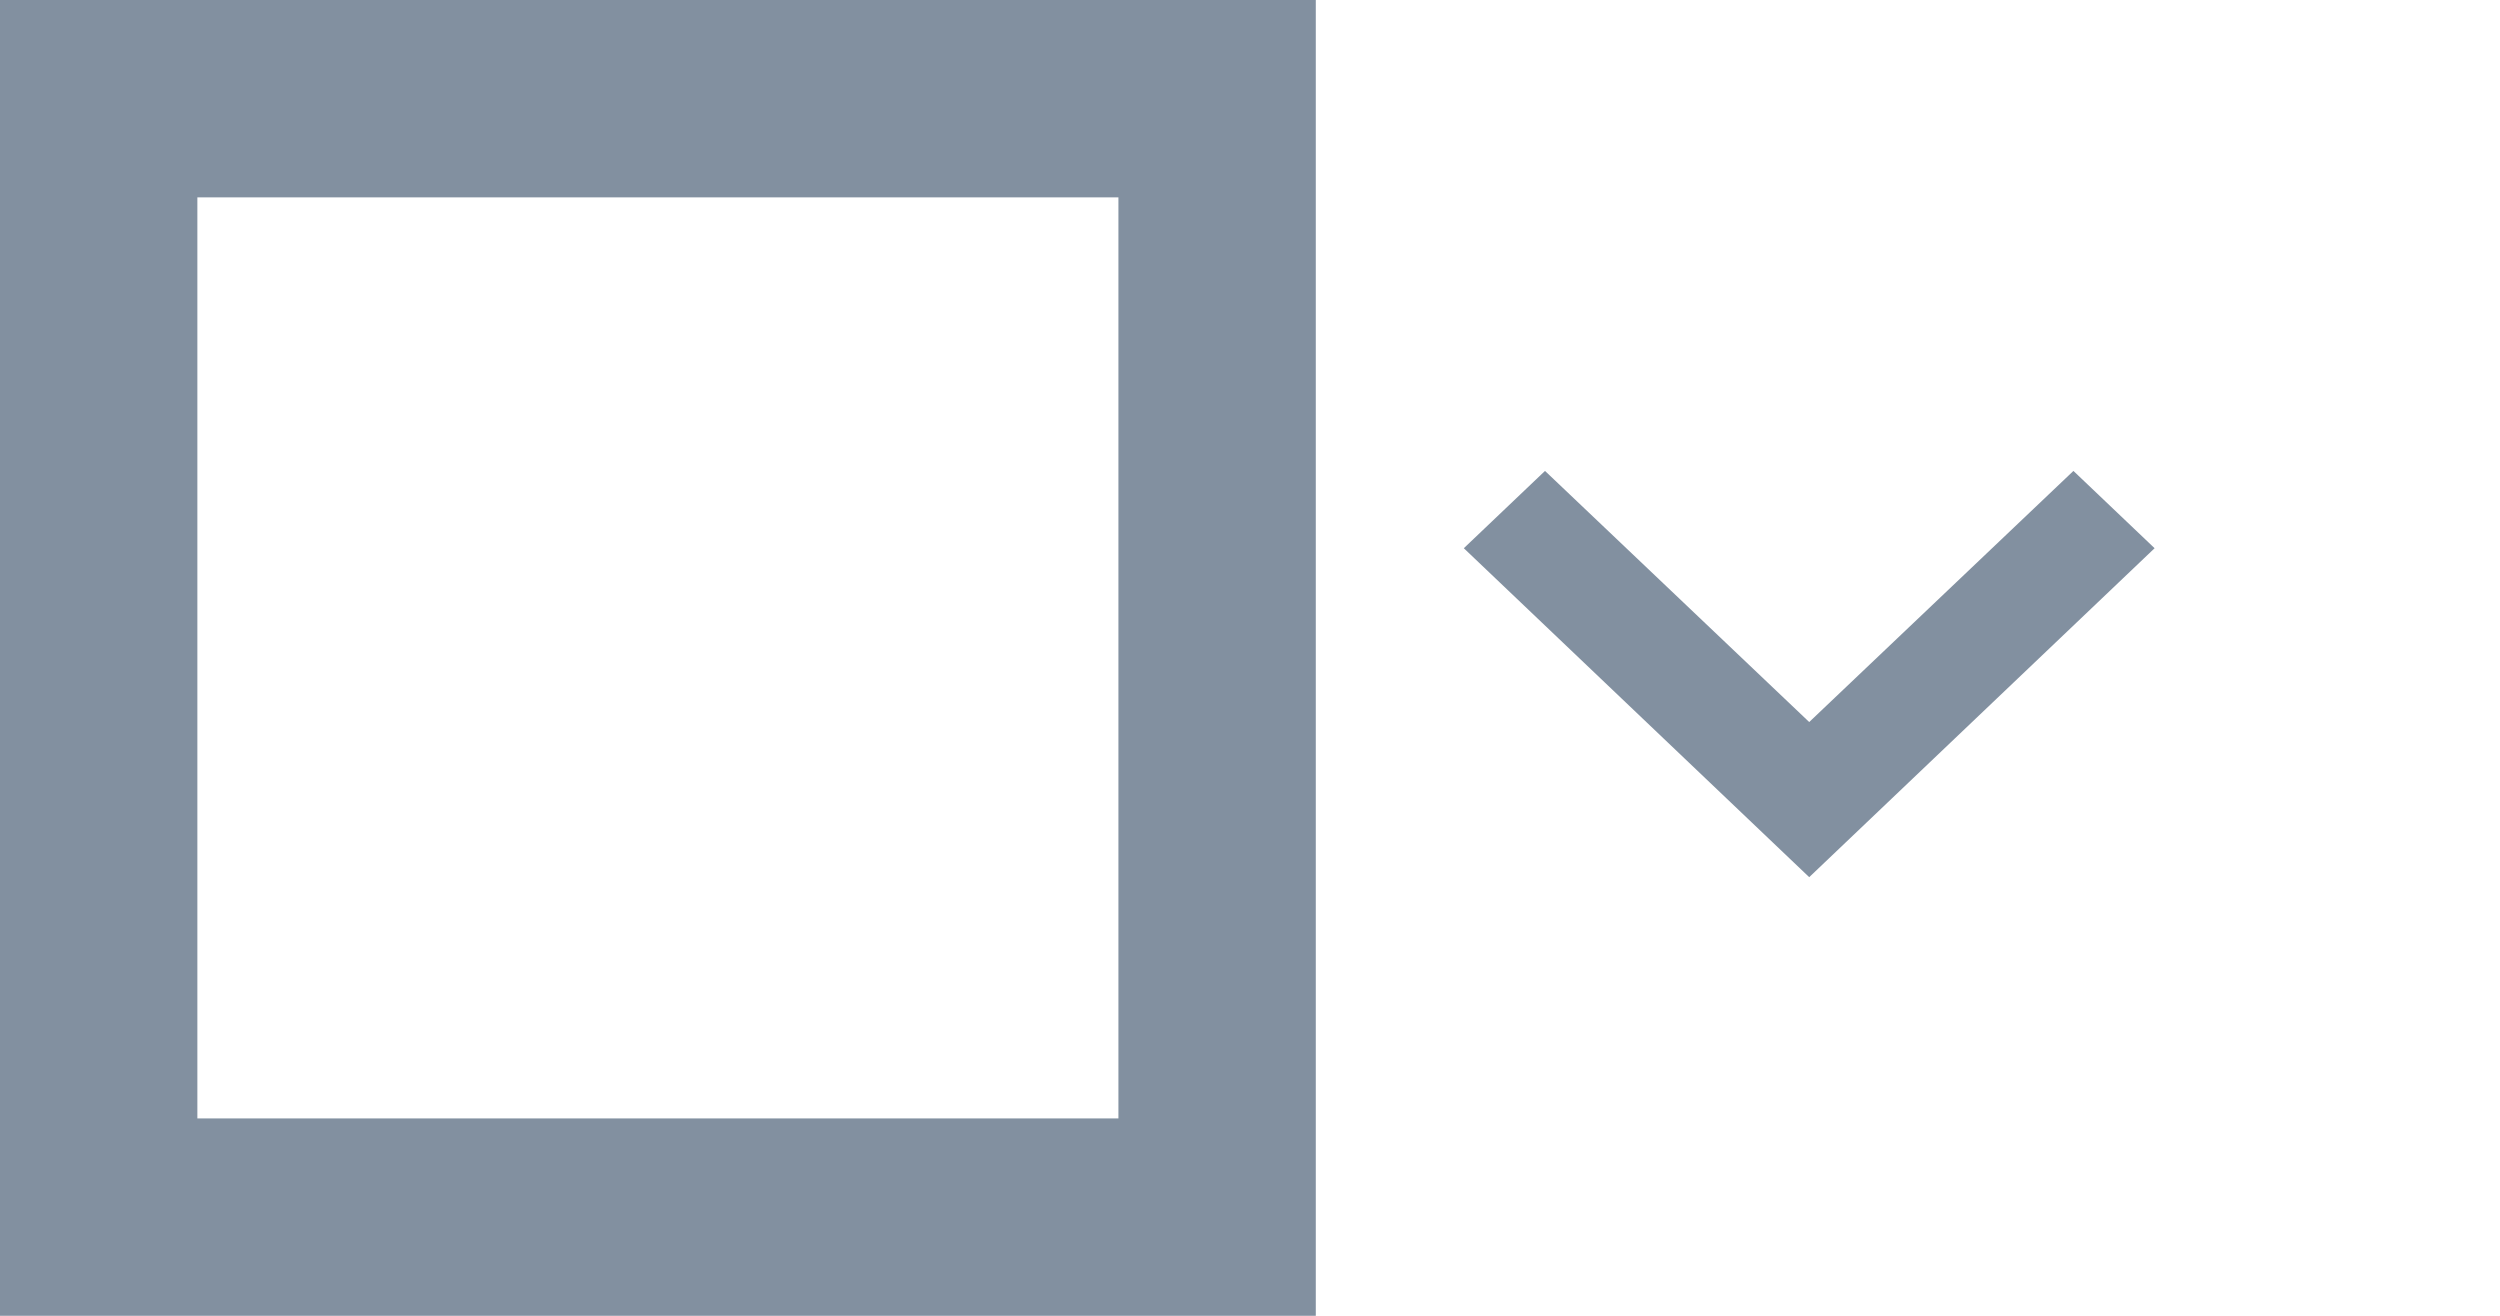
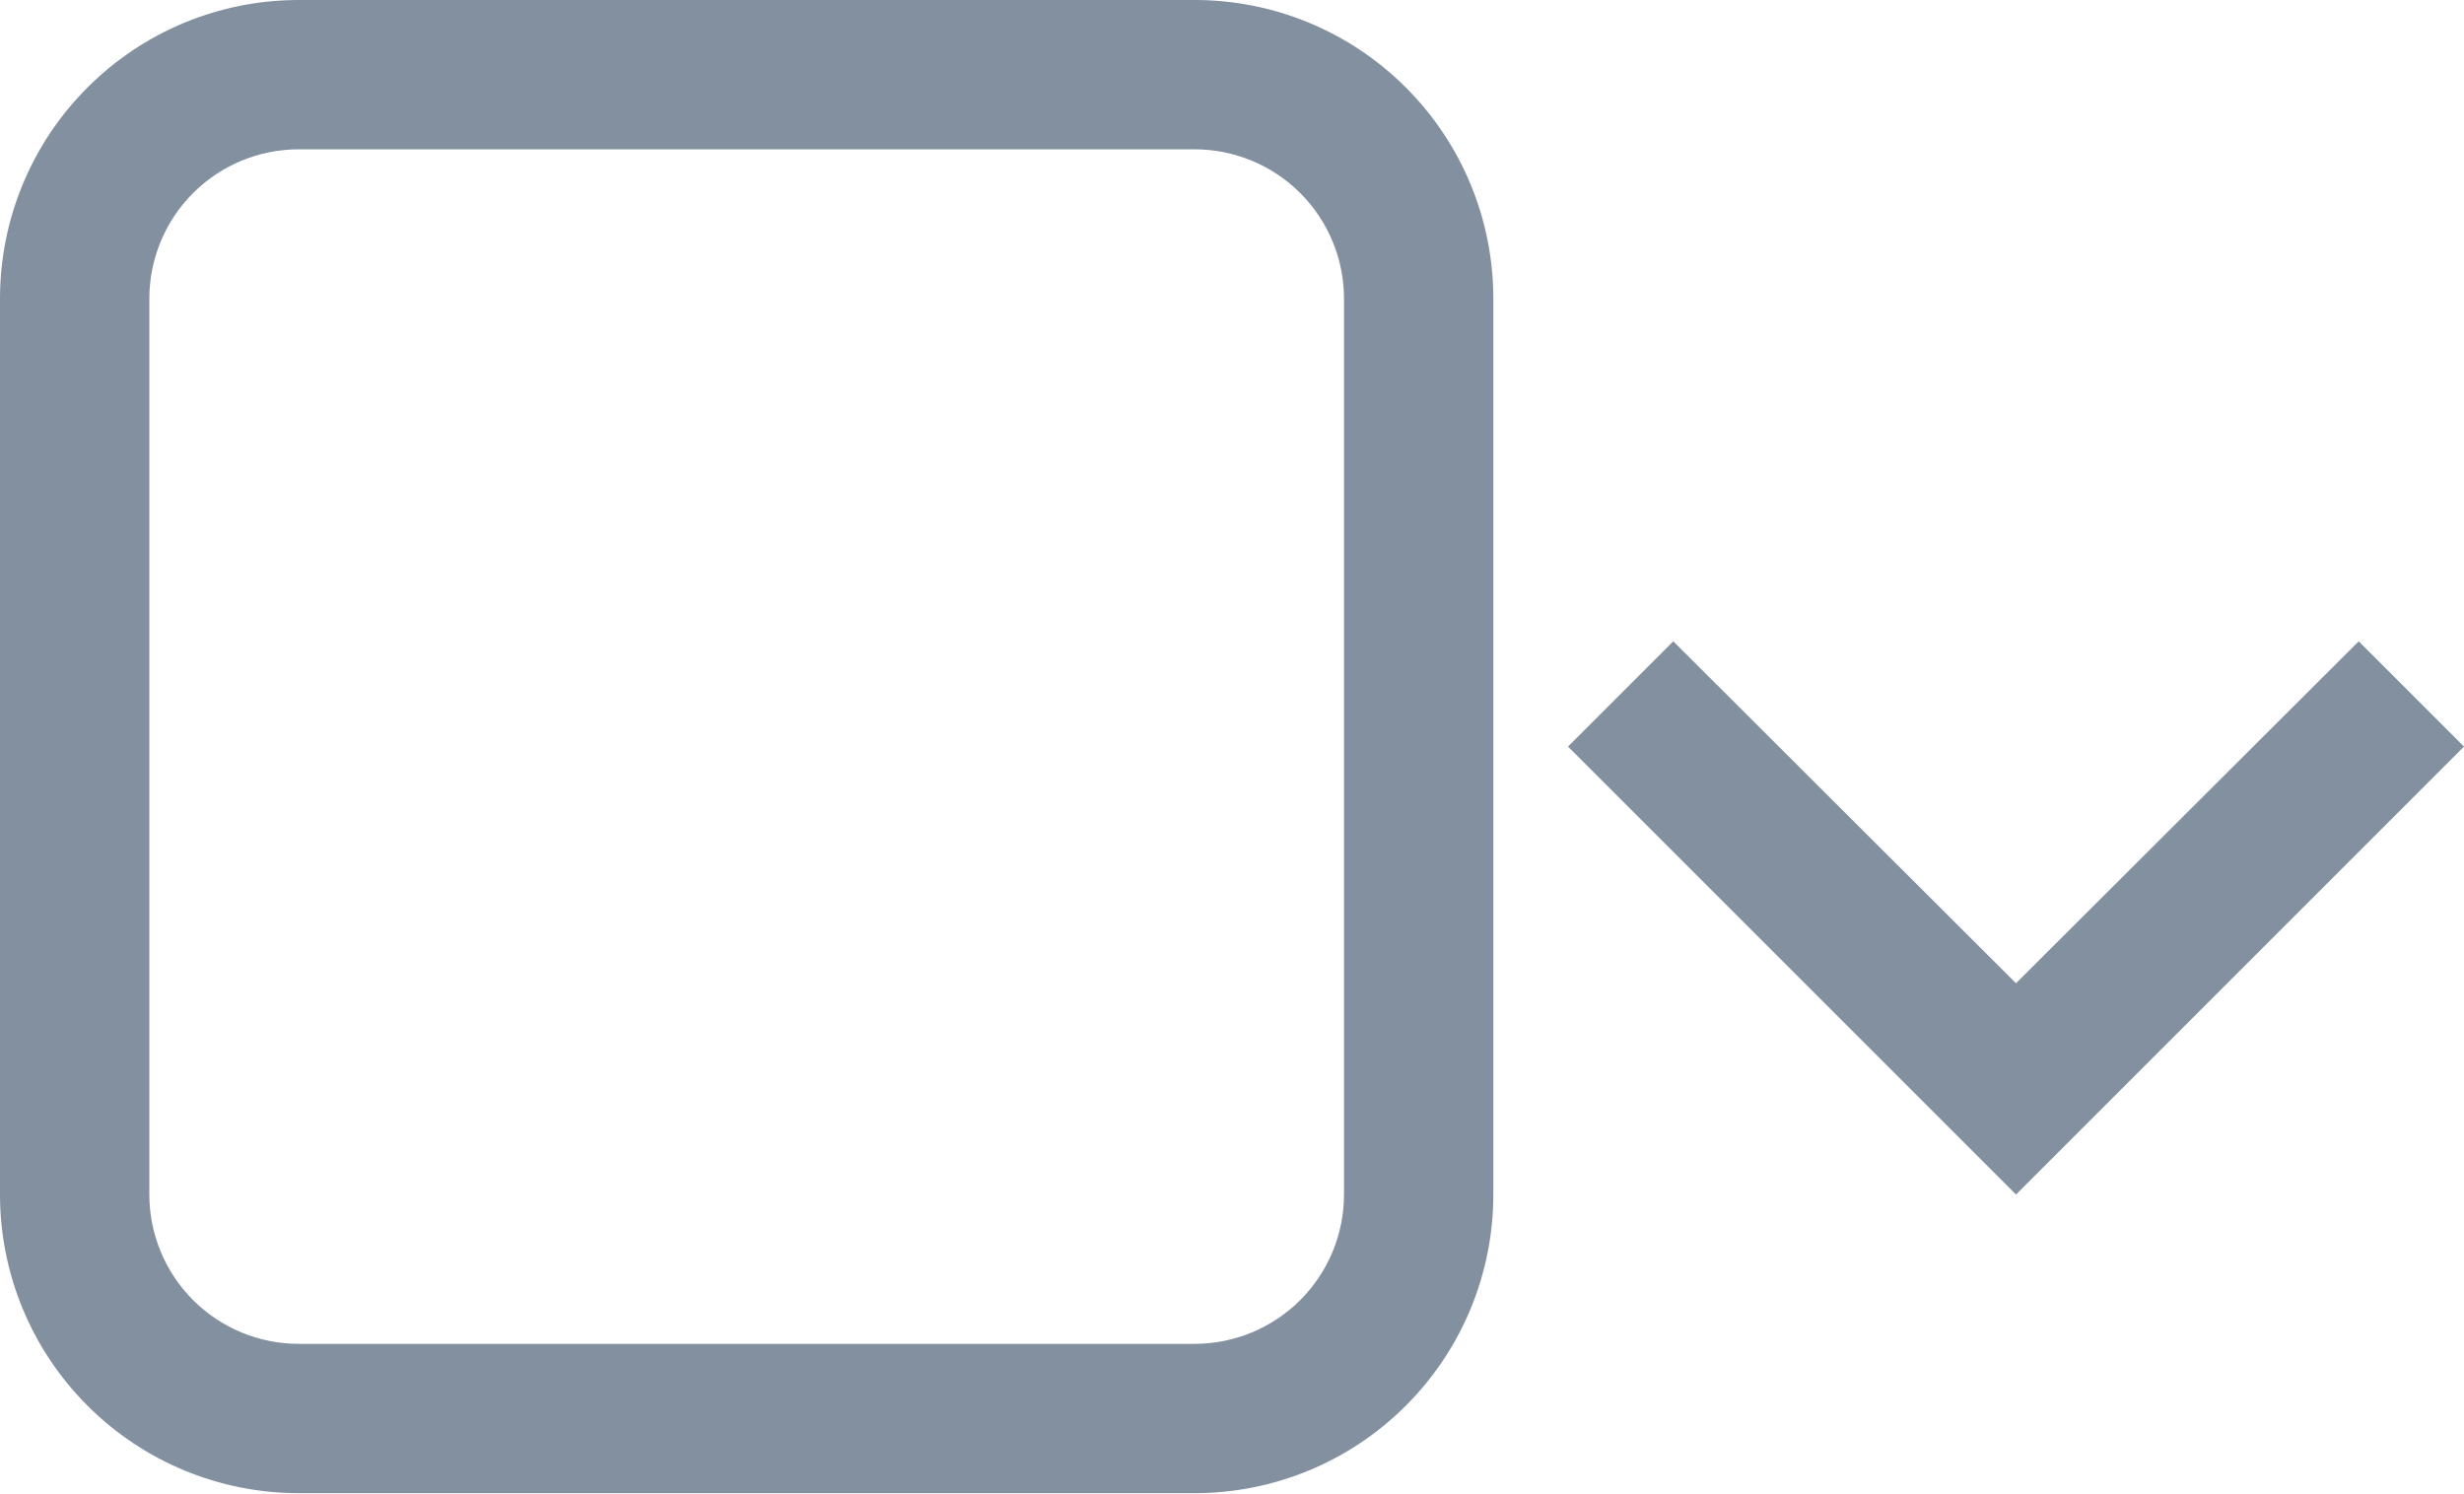
- <svg xmlns="http://www.w3.org/2000/svg" width="38" height="20" viewBox="0 0 38 20" fill="none">
-   <rect x="1.5" y="1.5" width="17" height="17" stroke="#8290A0" stroke-width="3" />
-   <path d="M23.484 7.158L27.5 10.975L31.516 7.158L32.75 8.333L27.5 13.333L22.25 8.333L23.484 7.158Z" fill="#8290A0" />
+ <svg xmlns="http://www.w3.org/2000/svg" width="33" height="20" viewBox="0 0 33 20" fill="none">
+   <path d="M4 2C3.47 2 2.961 2.211 2.586 2.586C2.211 2.961 2 3.47 2 4V16C2 16.53 2.211 17.039 2.586 17.414C2.961 17.789 3.47 18 4 18H16C16.53 18 17.039 17.789 17.414 17.414C17.789 17.039 18 16.53 18 16V4C18 3.47 17.789 2.961 17.414 2.586C17.039 2.211 16.53 2 16 2H4ZM4 0H16C17.061 0 18.078 0.421 18.828 1.172C19.579 1.922 20 2.939 20 4V16C20 17.061 19.579 18.078 18.828 18.828C18.078 19.579 17.061 20 16 20H4C2.939 20 1.922 19.579 1.172 18.828C0.421 18.078 0 17.061 0 16V4C0 2.939 0.421 1.922 1.172 1.172C1.922 0.421 2.939 0 4 0Z" fill="#8290A0" />
+   <path d="M22.41 8.59L27 13.17L31.59 8.59L33 10L27 16L21 10L22.41 8.59Z" fill="#8290A0" />
</svg>
